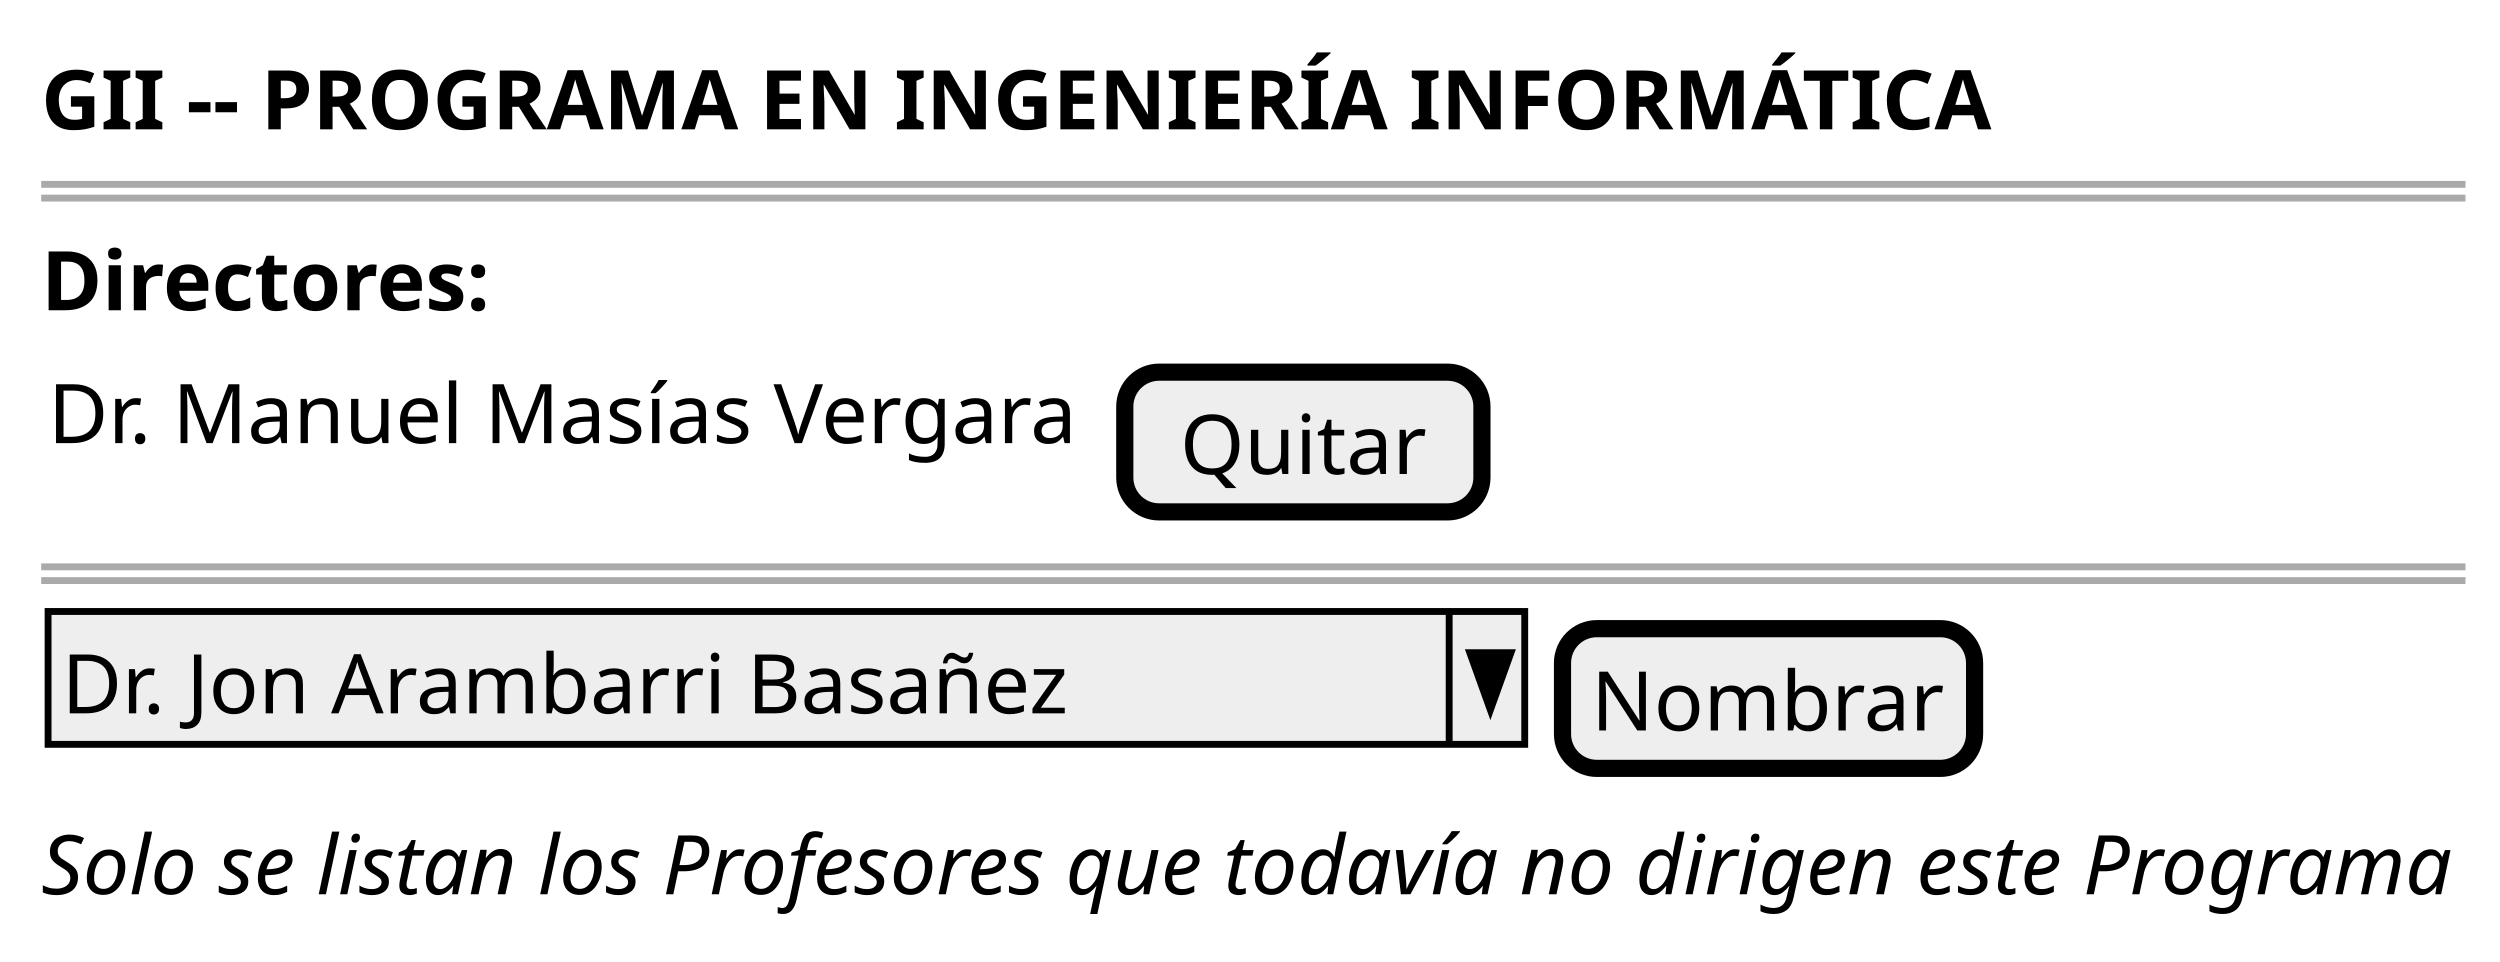
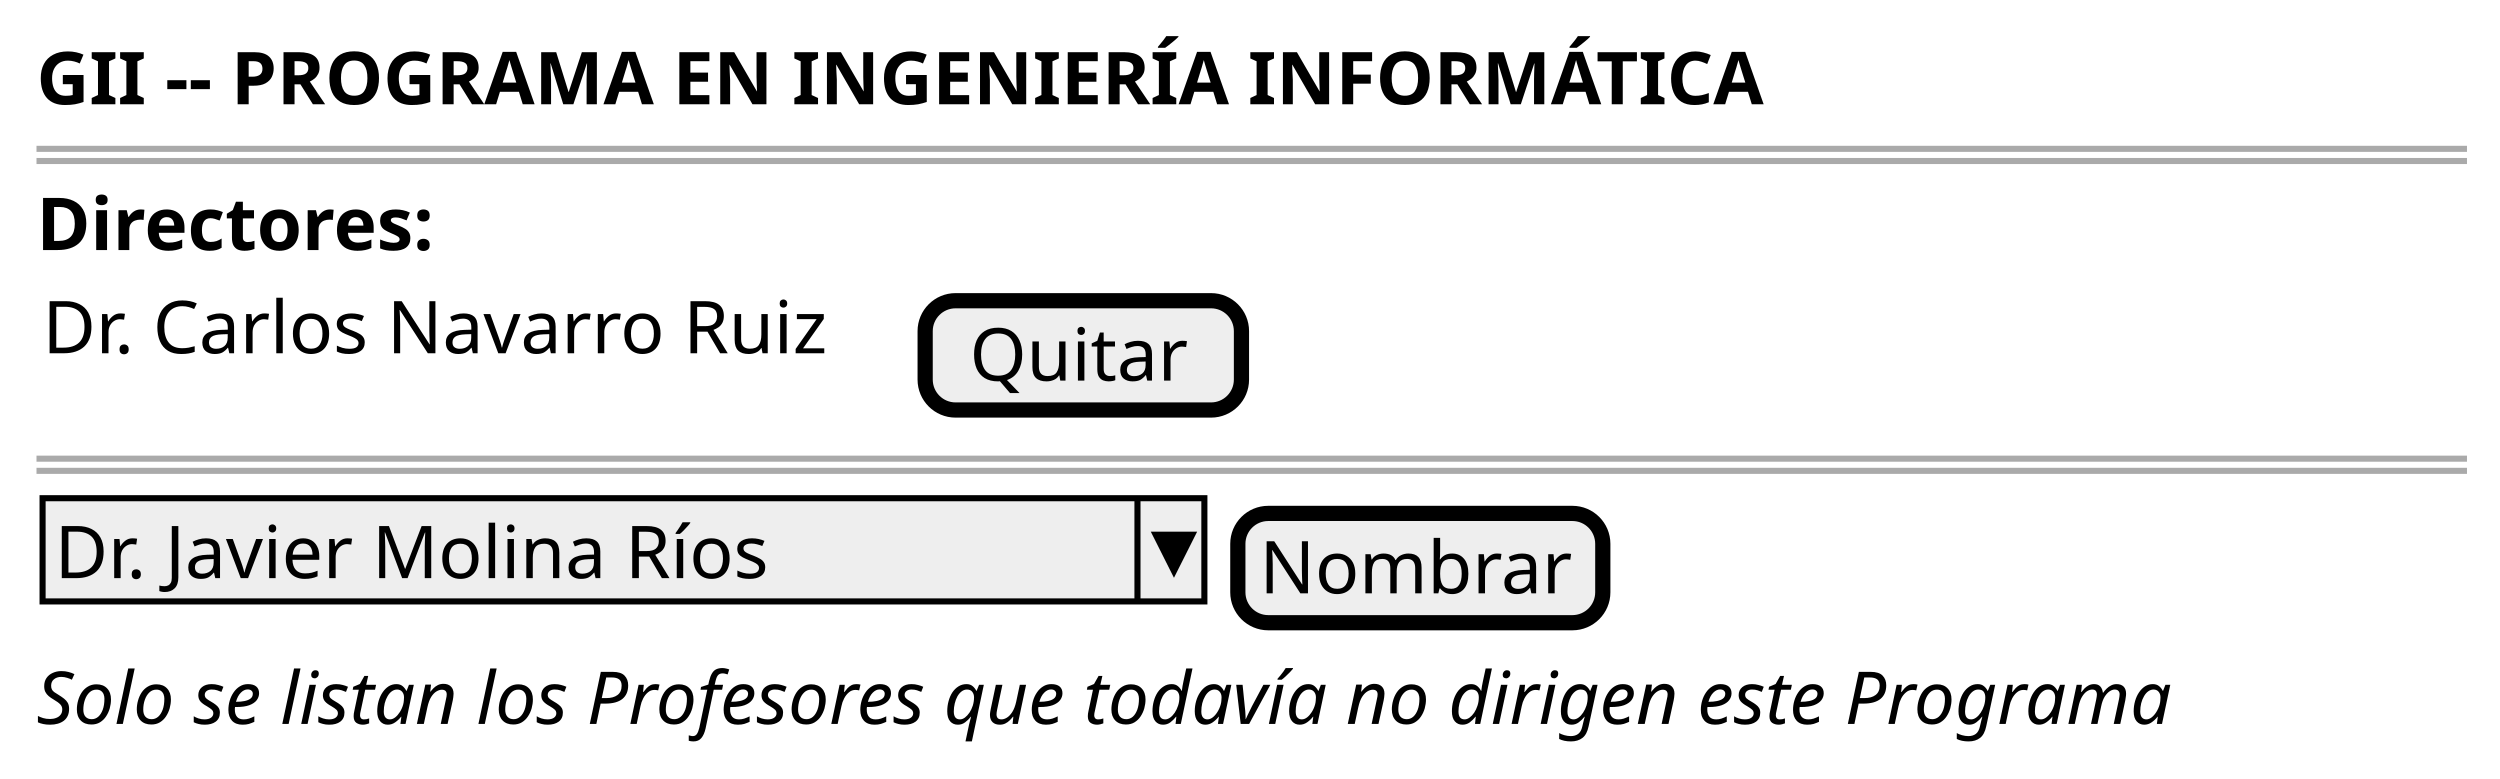
- <svg xmlns="http://www.w3.org/2000/svg" version="1.1" data-diagram-type="SALT" style="width:364px;height:140px;background:#FFFFFF;" width="364px" height="140px" viewBox="0 0 364 140" zoomAndPan="magnify" preserveAspectRatio="none" contentStyleType="text/css">
+ <svg xmlns="http://www.w3.org/2000/svg" version="1.1" data-diagram-type="SALT" style="width:411px;height:128px;background:#FFFFFF;" width="411px" height="128px" viewBox="0 0 411 128" zoomAndPan="magnify" preserveAspectRatio="none" contentStyleType="text/css">
  <defs />
  <g font-family="sans-serif" lengthAdjust="spacing">
-     <text x="6" y="18.828" fill="#000" font-size="12" textLength="284.498" font-weight="700">GII -- PROGRAMA EN INGENIERÍA INFORMÁTICA</text>
-     <line x1="6" y1="26.844" x2="358.974" y2="26.844" style="stroke:#AAA;stroke-width:1;" />
-     <line x1="6" y1="28.844" x2="358.974" y2="28.844" style="stroke:#AAA;stroke-width:1;" />
-     <text x="6" y="45.172" fill="#000" font-size="12" textLength="65.724" font-weight="700">Directores:</text>
-     <text x="7" y="64.516" fill="#000" font-size="12" textLength="152.269">Dr. Manuel Masías Vergara</text>
-     <rect x="163.769" y="54.188" width="52" height="20.344" fill="#EEE" style="stroke:#000;stroke-width:2.5;" rx="5" ry="5" />
-     <text x="171.817" y="69.016" fill="#000" font-size="12" textLength="35.904">Quitar</text>
-     <line x1="6" y1="82.532" x2="358.974" y2="82.532" style="stroke:#AAA;stroke-width:1;" />
-     <line x1="6" y1="84.532" x2="358.974" y2="84.532" style="stroke:#AAA;stroke-width:1;" />
-     <rect x="7" y="89.032" width="215" height="19.344" fill="#EEE" style="stroke:#000;stroke-width:1;" />
-     <text x="9" y="103.86" fill="#000" font-size="12" textLength="148.777">Dr. Jon Arambarri Basañez</text>
-     <line x1="211" y1="89.032" x2="211" y2="108.376" style="stroke:#000;stroke-width:1;" />
-     <polygon points="214,95.032,220,95.032,217,103.376" fill="#000" style="stroke:#000;stroke-width:1;stroke-linejoin:miter;stroke-miterlimit:10;" />
-     <rect x="227.5" y="91.532" width="60" height="20.344" fill="#EEE" style="stroke:#000;stroke-width:2.5;" rx="5" ry="5" />
-     <text x="231.688" y="106.36" fill="#000" font-size="12" textLength="51.624">Nombrar</text>
-     <text x="6" y="130.205" fill="#000" font-size="12" textLength="351.974" font-style="italic">Solo se listan los Profesores que todavía no dirigen este Programa</text>
+     <text x="6" y="17.139" fill="#000" font-size="12" textLength="318.082" font-weight="700">GII -- PROGRAMA EN INGENIERÍA INFORMÁTICA</text>
+     <line x1="6" y1="24.469" x2="405.572" y2="24.469" style="stroke:#AAA;stroke-width:1;" />
+     <line x1="6" y1="26.469" x2="405.572" y2="26.469" style="stroke:#AAA;stroke-width:1;" />
+     <text x="6" y="41.107" fill="#000" font-size="12" textLength="75.223" font-weight="700">Directores:</text>
+     <text x="7" y="58.076" fill="#000" font-size="12" textLength="140.596">Dr. Carlos Navarro Ruiz</text>
+     <rect x="152.096" y="49.438" width="52" height="17.969" fill="#EEE" style="stroke:#000;stroke-width:2.5;" rx="5" ry="5" />
+     <text x="159.407" y="62.576" fill="#000" font-size="12" textLength="37.377">Quitar</text>
+     <line x1="6" y1="75.406" x2="405.572" y2="75.406" style="stroke:#AAA;stroke-width:1;" />
+     <line x1="6" y1="77.406" x2="405.572" y2="77.406" style="stroke:#AAA;stroke-width:1;" />
+     <rect x="7" y="81.906" width="191" height="16.969" fill="#EEE" style="stroke:#000;stroke-width:1;" />
+     <text x="9" y="95.045" fill="#000" font-size="12" textLength="127.664">Dr. Javier Molina Ríos</text>
+     <line x1="187" y1="81.906" x2="187" y2="98.875" style="stroke:#000;stroke-width:1;" />
+     <polygon points="190,87.906,196,87.906,193,93.875" fill="#000" style="stroke:#000;stroke-width:1;stroke-linejoin:miter;stroke-miterlimit:10;" />
+     <rect x="203.5" y="84.406" width="60" height="17.969" fill="#EEE" style="stroke:#000;stroke-width:2.5;" rx="5" ry="5" />
+     <text x="207.077" y="97.545" fill="#000" font-size="12" textLength="52.846">Nombrar</text>
+     <text x="6" y="119.014" fill="#000" font-size="12" textLength="398.572" font-style="italic">Solo se listan los Profesores que todavía no dirigen este Programa</text>
  </g>
</svg>
